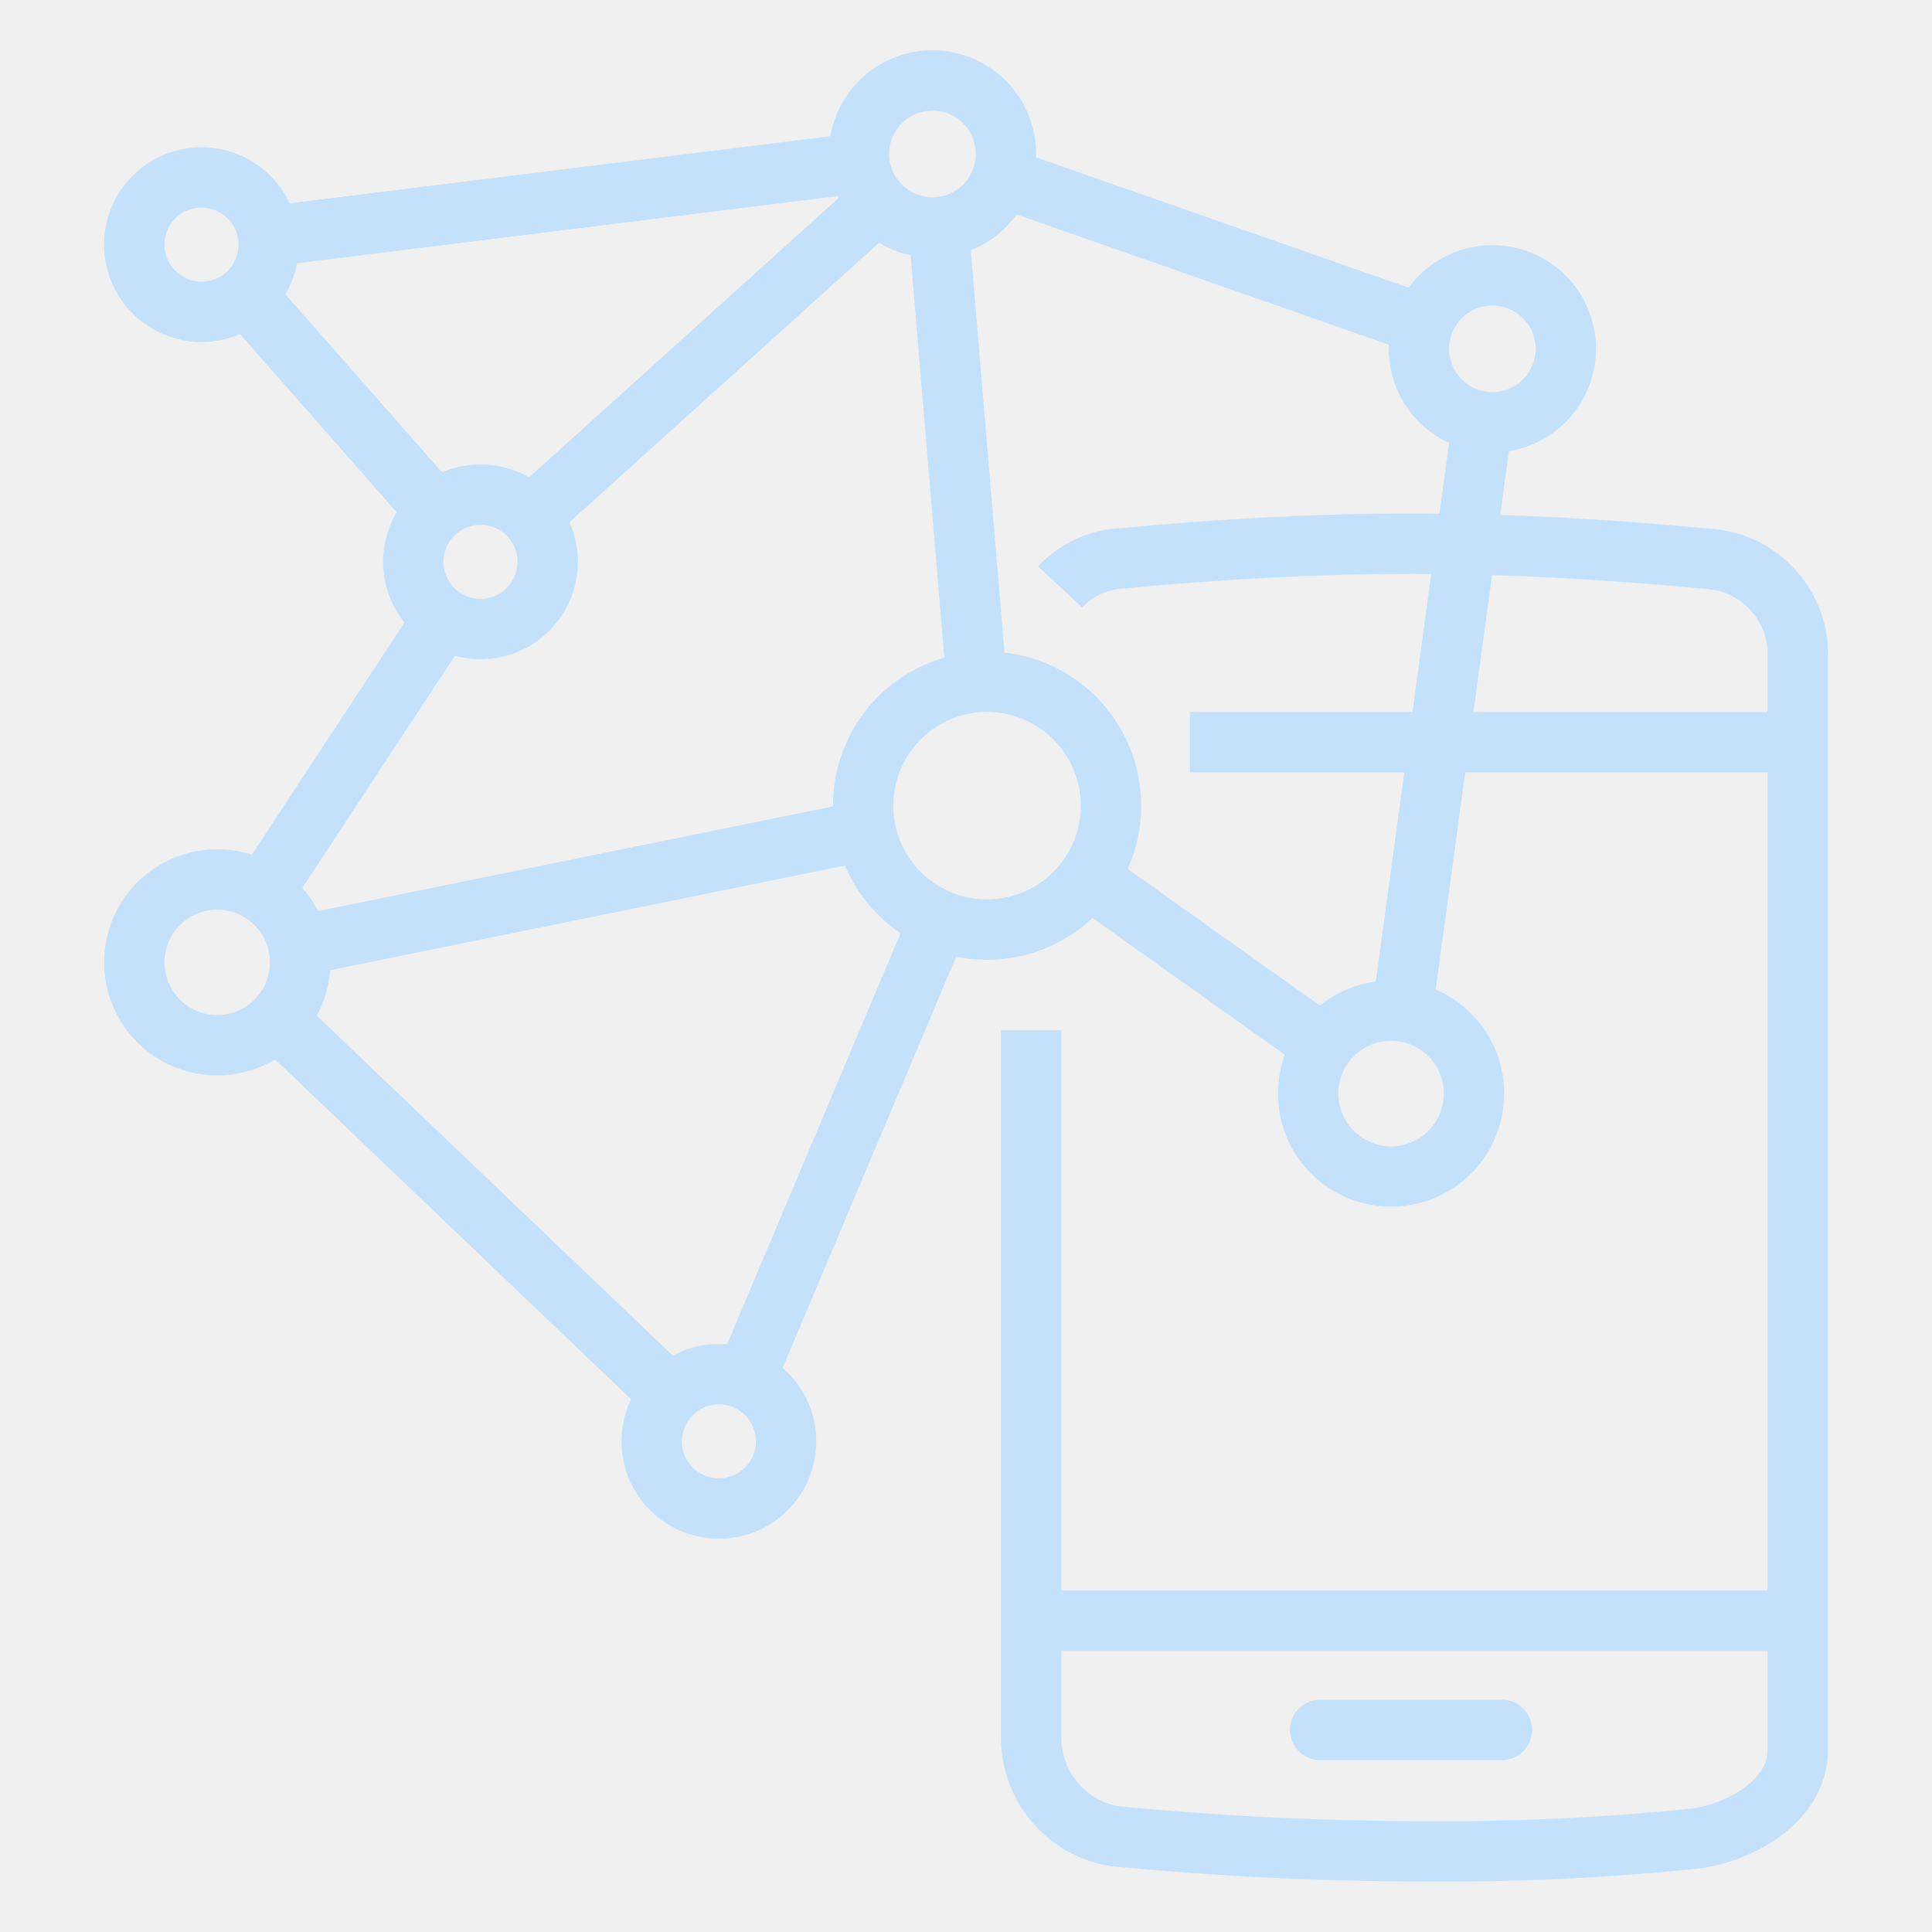
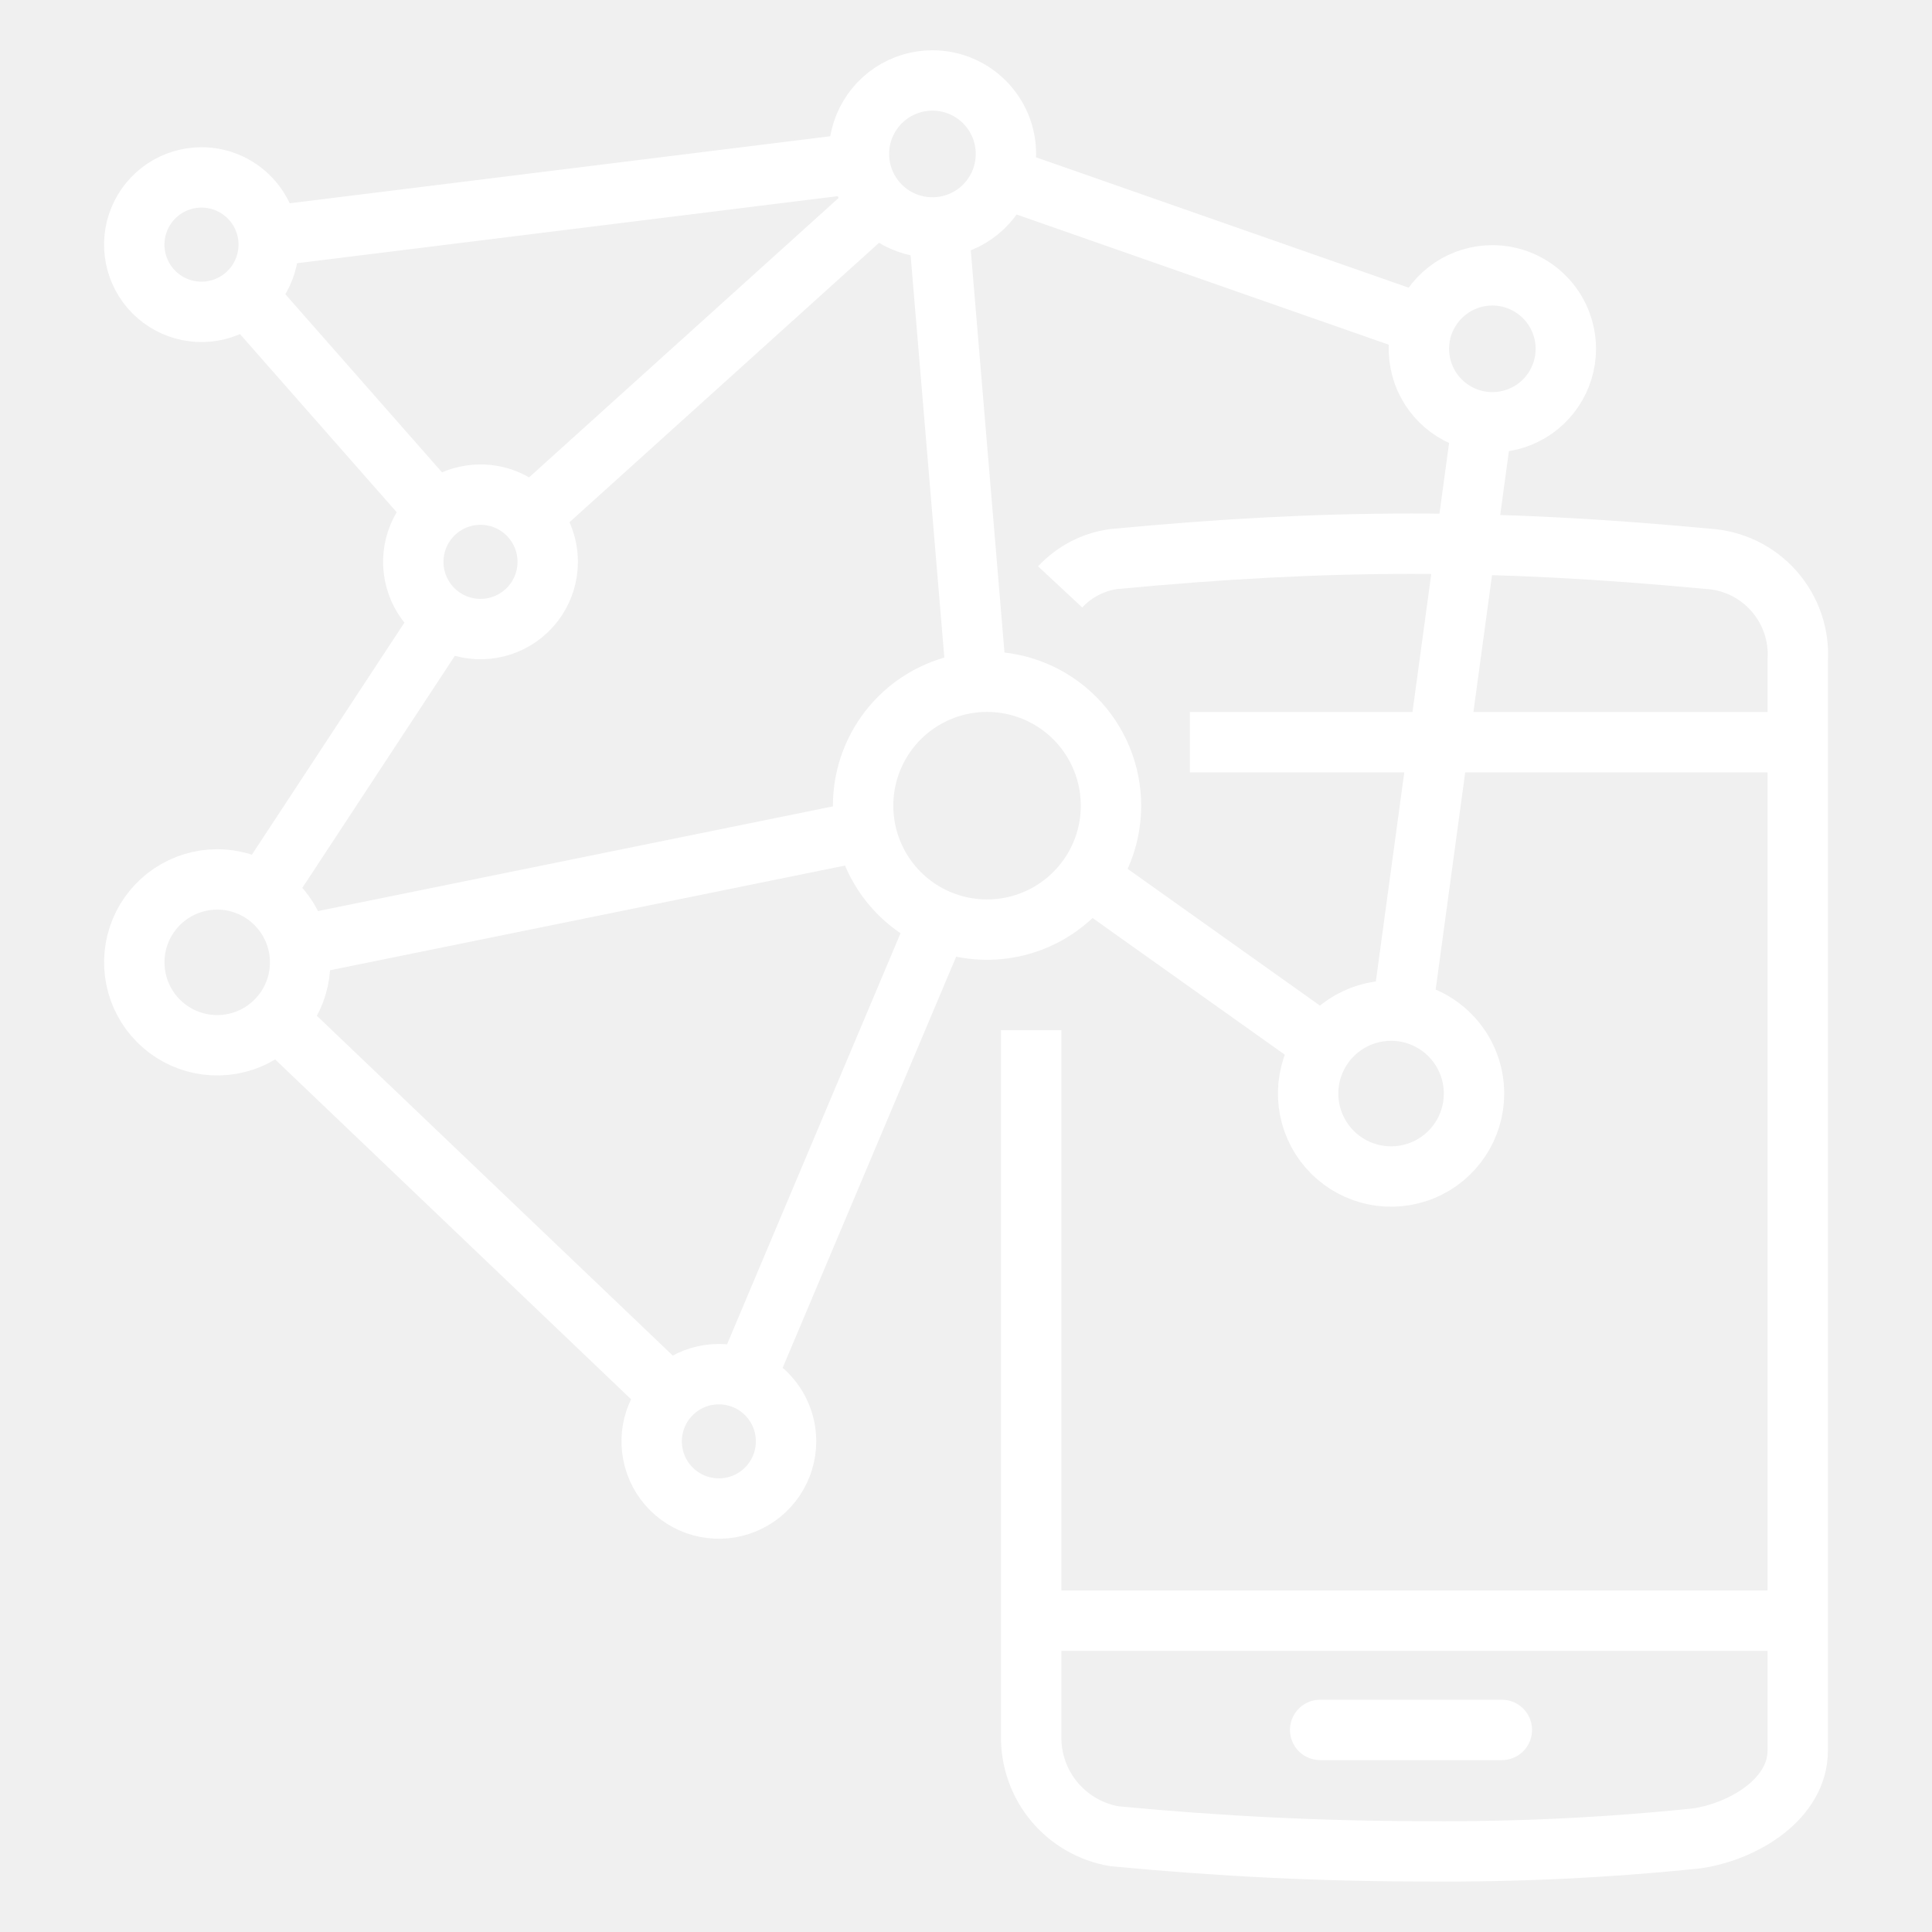
<svg xmlns="http://www.w3.org/2000/svg" width="64" height="64" viewBox="0 0 64 64" fill="none">
-   <g clip-path="url(#clip0_2_6502)">
-     <path d="M33.323 5.099C33.323 5.581 33.181 6.051 32.913 6.452C32.646 6.853 32.265 7.165 31.82 7.349C31.376 7.534 30.886 7.582 30.414 7.488C29.941 7.394 29.507 7.163 29.167 6.822C28.826 6.482 28.594 6.048 28.5 5.575C28.406 5.103 28.454 4.613 28.638 4.168C28.823 3.723 29.135 3.343 29.535 3.075C29.936 2.808 30.406 2.665 30.888 2.665C31.534 2.665 32.153 2.921 32.609 3.378C33.066 3.834 33.323 4.453 33.323 5.099V5.099Z" stroke="#C3E1FA" stroke-width="2" stroke-linejoin="round" />
-     <path d="M26.039 47.748C26.039 48.188 25.908 48.618 25.663 48.984C25.419 49.35 25.071 49.635 24.664 49.804C24.257 49.972 23.81 50.016 23.378 49.93C22.946 49.844 22.55 49.632 22.239 49.321C21.927 49.009 21.715 48.613 21.63 48.181C21.544 47.749 21.588 47.301 21.757 46.895C21.925 46.488 22.21 46.141 22.576 45.896C22.942 45.651 23.373 45.521 23.813 45.521C24.105 45.521 24.395 45.578 24.665 45.69C24.935 45.802 25.181 45.966 25.387 46.173C25.594 46.38 25.758 46.626 25.87 46.896C25.982 47.166 26.039 47.456 26.039 47.748V47.748Z" stroke="#C3E1FA" stroke-width="2" stroke-linejoin="round" />
-     <path d="M18.144 18.612C18.144 19.052 18.014 19.483 17.769 19.849C17.524 20.215 17.176 20.501 16.769 20.669C16.362 20.838 15.915 20.882 15.483 20.796C15.051 20.71 14.654 20.498 14.342 20.187C14.031 19.875 13.819 19.478 13.733 19.046C13.647 18.614 13.691 18.167 13.86 17.76C14.028 17.353 14.314 17.005 14.68 16.76C15.046 16.515 15.477 16.385 15.917 16.385C16.508 16.385 17.074 16.619 17.492 17.037C17.909 17.455 18.144 18.021 18.144 18.612V18.612Z" stroke="#C3E1FA" stroke-width="2" stroke-linejoin="round" />
-     <path d="M8.901 8.104C8.901 8.544 8.77 8.975 8.526 9.341C8.281 9.707 7.933 9.993 7.526 10.161C7.119 10.33 6.672 10.374 6.24 10.288C5.808 10.202 5.411 9.99 5.099 9.679C4.788 9.367 4.576 8.97 4.49 8.538C4.404 8.106 4.448 7.659 4.617 7.252C4.785 6.845 5.071 6.497 5.437 6.252C5.803 6.008 6.234 5.877 6.674 5.877C6.967 5.877 7.256 5.934 7.526 6.046C7.797 6.158 8.042 6.322 8.249 6.529C8.456 6.736 8.62 6.981 8.732 7.252C8.844 7.522 8.901 7.811 8.901 8.104V8.104Z" stroke="#C3E1FA" stroke-width="2" stroke-linejoin="round" />
-     <path d="M51.87 11.556C51.87 12.037 51.727 12.508 51.459 12.908C51.192 13.308 50.812 13.62 50.367 13.804C49.922 13.988 49.433 14.036 48.961 13.942C48.489 13.848 48.055 13.616 47.715 13.276C47.374 12.935 47.143 12.502 47.049 12.029C46.955 11.557 47.003 11.068 47.188 10.623C47.372 10.179 47.684 9.799 48.084 9.531C48.484 9.264 48.955 9.121 49.436 9.121C49.756 9.121 50.072 9.184 50.368 9.306C50.663 9.429 50.931 9.608 51.157 9.834C51.384 10.06 51.563 10.329 51.685 10.624C51.807 10.92 51.87 11.236 51.87 11.556V11.556Z" stroke="#C3E1FA" stroke-width="2" stroke-linejoin="round" />
-     <path d="M48.829 36.226C48.829 36.769 48.668 37.301 48.366 37.753C48.064 38.205 47.635 38.557 47.133 38.765C46.63 38.973 46.078 39.027 45.545 38.921C45.012 38.815 44.522 38.553 44.138 38.169C43.754 37.785 43.492 37.295 43.386 36.762C43.28 36.229 43.334 35.676 43.542 35.174C43.75 34.672 44.102 34.243 44.554 33.941C45.006 33.639 45.538 33.478 46.081 33.478C46.81 33.478 47.509 33.767 48.024 34.283C48.539 34.798 48.829 35.497 48.829 36.226V36.226Z" stroke="#C3E1FA" stroke-width="2" stroke-linejoin="round" />
-     <path d="M9.942 31.88C9.942 32.423 9.781 32.954 9.479 33.406C9.177 33.857 8.748 34.209 8.246 34.417C7.744 34.625 7.191 34.679 6.658 34.573C6.126 34.467 5.636 34.205 5.252 33.821C4.868 33.437 4.607 32.947 4.501 32.414C4.395 31.882 4.449 31.329 4.657 30.828C4.865 30.326 5.217 29.897 5.669 29.595C6.121 29.293 6.652 29.132 7.195 29.132C7.924 29.132 8.622 29.422 9.137 29.937C9.653 30.453 9.942 31.151 9.942 31.88V31.88Z" stroke="#C3E1FA" stroke-width="2" stroke-linejoin="round" />
-     <path d="M36.803 26.691C36.803 27.503 36.562 28.297 36.11 28.971C35.659 29.646 35.017 30.172 34.267 30.483C33.517 30.793 32.691 30.874 31.895 30.716C31.098 30.557 30.367 30.166 29.793 29.592C29.219 29.017 28.828 28.286 28.67 27.489C28.512 26.693 28.593 25.867 28.904 25.117C29.215 24.367 29.741 23.726 30.416 23.275C31.091 22.824 31.885 22.583 32.697 22.583C33.236 22.583 33.77 22.689 34.269 22.896C34.767 23.102 35.22 23.405 35.601 23.786C35.983 24.168 36.285 24.621 36.491 25.119C36.697 25.617 36.803 26.151 36.803 26.691V26.691Z" stroke="#C3E1FA" stroke-width="2" stroke-linejoin="round" />
-     <path d="M8.143 9.772L14.453 16.946" stroke="#C3E1FA" stroke-width="2" stroke-miterlimit="10" />
-     <path d="M8.882 7.83L28.474 5.4" stroke="#C3E1FA" stroke-width="2" stroke-miterlimit="10" />
-     <path d="M47.138 10.756L33.193 5.877" stroke="#C3E1FA" stroke-width="2" stroke-miterlimit="10" />
-     <path d="M49.108 13.967L46.451 33.503" stroke="#C3E1FA" stroke-width="2" stroke-miterlimit="10" />
-     <path d="M36.042 29.076L43.847 34.626" stroke="#C3E1FA" stroke-width="2" stroke-miterlimit="10" />
-     <path d="M24.679 45.696L31.1 30.48" stroke="#C3E1FA" stroke-width="2" stroke-miterlimit="10" />
-     <path d="M28.673 27.513L9.888 31.332" stroke="#C3E1FA" stroke-width="2" stroke-miterlimit="10" />
-     <path d="M8.705 29.584L14.694 20.472" stroke="#C3E1FA" stroke-width="2" stroke-miterlimit="10" />
-     <path d="M17.568 17.123L29.083 6.729" stroke="#C3E1FA" stroke-width="2" stroke-miterlimit="10" />
-     <path d="M31.091 7.535L32.354 22.603" stroke="#C3E1FA" stroke-width="2" stroke-miterlimit="10" />
-     <path d="M9.181 33.776L22.205 46.211" stroke="#C3E1FA" stroke-width="2" stroke-miterlimit="10" />
-     <path d="M34.16 34.126V57.507C34.146 58.299 34.417 59.07 34.923 59.679C35.43 60.289 36.138 60.696 36.919 60.828C40.464 61.166 43.847 61.328 47.267 61.328C50.255 61.35 53.243 61.207 56.215 60.898C57.815 60.656 59.552 59.564 59.552 57.991V21.881C59.579 21.463 59.522 21.044 59.386 20.648C59.25 20.253 59.037 19.888 58.76 19.574C58.482 19.261 58.145 19.006 57.769 18.823C57.392 18.641 56.983 18.535 56.565 18.511C53.022 18.177 49.892 18.011 46.75 18.011C43.608 18.011 40.466 18.181 36.888 18.52C36.21 18.615 35.586 18.941 35.119 19.442" stroke="#C3E1FA" stroke-width="2" stroke-miterlimit="10" />
-     <path d="M43.732 57.306H49.751" stroke="#C3E1FA" stroke-width="2" stroke-miterlimit="10" stroke-linecap="round" />
-     <path d="M34.16 53.687H59.323" stroke="#C3E1FA" stroke-width="2" stroke-miterlimit="10" />
-     <path d="M39.417 24.587H59.323" stroke="#C3E1FA" stroke-width="2" stroke-miterlimit="10" />
+   <g clip-path="url(#clip0_53_756)">
+     <mask id="mask0_53_756" style="mask-type:luminance" maskUnits="userSpaceOnUse" x="0" y="0" width="64" height="64">
+       <path d="M64 0H0V64H64V0Z" fill="white" />
+     </mask>
+     <g mask="url(#mask0_53_756)">
+       <path d="M33.323 5.099C33.323 5.581 33.181 6.051 32.913 6.452C32.646 6.853 32.266 7.165 31.821 7.349C31.376 7.534 30.886 7.582 30.414 7.488C29.941 7.394 29.507 7.163 29.167 6.822C28.826 6.482 28.594 6.048 28.5 5.575C28.406 5.103 28.454 4.613 28.638 4.168C28.823 3.723 29.135 3.343 29.535 3.075C29.936 2.808 30.407 2.665 30.888 2.665C31.534 2.665 32.153 2.921 32.61 3.378C33.066 3.834 33.323 4.453 33.323 5.099Z" stroke="white" stroke-width="2" stroke-linejoin="round" />
+       <path d="M26.039 47.748C26.039 48.188 25.908 48.618 25.663 48.984C25.419 49.35 25.071 49.635 24.664 49.804C24.257 49.972 23.81 50.016 23.378 49.93C22.946 49.844 22.55 49.632 22.239 49.321C21.927 49.009 21.715 48.613 21.63 48.181C21.544 47.749 21.588 47.301 21.756 46.895C21.925 46.488 22.21 46.141 22.576 45.896C22.942 45.651 23.373 45.521 23.813 45.521C24.105 45.521 24.395 45.578 24.665 45.69C24.935 45.802 25.181 45.966 25.387 46.173C25.594 46.38 25.758 46.626 25.87 46.896C25.982 47.166 26.039 47.456 26.039 47.748Z" stroke="white" stroke-width="2" stroke-linejoin="round" />
+       <path d="M18.144 18.612C18.144 19.052 18.013 19.483 17.769 19.849C17.524 20.215 17.176 20.501 16.769 20.669C16.362 20.838 15.915 20.882 15.482 20.796C15.05 20.71 14.654 20.498 14.342 20.187C14.031 19.875 13.819 19.478 13.733 19.046C13.647 18.614 13.691 18.167 13.86 17.76C14.028 17.353 14.313 17.005 14.68 16.76C15.046 16.515 15.476 16.385 15.917 16.385C16.508 16.385 17.074 16.619 17.492 17.037C17.909 17.455 18.144 18.021 18.144 18.612Z" stroke="white" stroke-width="2" stroke-linejoin="round" />
+       <path d="M8.901 8.104C8.901 8.544 8.77 8.975 8.526 9.341C8.281 9.707 7.933 9.993 7.526 10.161C7.119 10.33 6.672 10.374 6.24 10.288C5.808 10.202 5.411 9.99 5.099 9.679C4.788 9.367 4.576 8.97 4.49 8.538C4.404 8.106 4.448 7.659 4.617 7.252C4.785 6.845 5.071 6.497 5.437 6.252C5.803 6.008 6.234 5.877 6.674 5.877C6.967 5.877 7.256 5.934 7.526 6.046C7.797 6.158 8.042 6.322 8.249 6.529C8.456 6.736 8.62 6.981 8.732 7.252C8.844 7.522 8.901 7.811 8.901 8.104Z" stroke="white" stroke-width="2" stroke-linejoin="round" />
+       <path d="M51.87 11.556C51.87 12.037 51.727 12.508 51.459 12.908C51.192 13.308 50.812 13.62 50.367 13.804C49.922 13.988 49.433 14.036 48.961 13.942C48.488 13.848 48.055 13.616 47.715 13.276C47.374 12.935 47.142 12.502 47.049 12.029C46.955 11.557 47.003 11.068 47.187 10.623C47.372 10.179 47.684 9.799 48.084 9.531C48.484 9.264 48.955 9.121 49.436 9.121C49.756 9.121 50.072 9.184 50.368 9.306C50.663 9.429 50.931 9.608 51.157 9.834C51.383 10.06 51.563 10.329 51.685 10.624C51.807 10.92 51.87 11.236 51.87 11.556Z" stroke="white" stroke-width="2" stroke-linejoin="round" />
+       <path d="M48.829 36.226C48.829 36.769 48.668 37.301 48.366 37.753C48.064 38.205 47.635 38.557 47.133 38.765C46.63 38.973 46.078 39.027 45.545 38.921C45.012 38.815 44.522 38.553 44.138 38.169C43.754 37.785 43.492 37.295 43.386 36.762C43.28 36.229 43.334 35.676 43.542 35.174C43.75 34.672 44.102 34.243 44.554 33.941C45.006 33.639 45.538 33.478 46.081 33.478C46.81 33.478 47.509 33.767 48.024 34.283C48.539 34.798 48.829 35.497 48.829 36.226Z" stroke="white" stroke-width="2" stroke-linejoin="round" />
+       <path d="M9.942 31.88C9.942 32.423 9.781 32.954 9.479 33.406C9.177 33.857 8.748 34.209 8.246 34.417C7.744 34.625 7.191 34.679 6.658 34.573C6.126 34.467 5.636 34.205 5.252 33.821C4.868 33.437 4.607 32.947 4.501 32.414C4.395 31.882 4.449 31.329 4.657 30.828C4.865 30.326 5.217 29.897 5.669 29.595C6.121 29.293 6.652 29.132 7.195 29.132C7.924 29.132 8.622 29.422 9.137 29.937C9.653 30.453 9.942 31.151 9.942 31.88Z" stroke="white" stroke-width="2" stroke-linejoin="round" />
+       <path d="M36.803 26.691C36.803 27.503 36.562 28.297 36.11 28.971C35.659 29.646 35.017 30.172 34.267 30.483C33.517 30.793 32.691 30.874 31.895 30.716C31.098 30.557 30.367 30.166 29.793 29.592C29.219 29.017 28.828 28.286 28.67 27.489C28.512 26.693 28.593 25.867 28.904 25.117C29.215 24.367 29.741 23.726 30.416 23.275C31.091 22.824 31.885 22.583 32.697 22.583C33.236 22.583 33.77 22.689 34.269 22.896C34.767 23.102 35.22 23.405 35.601 23.786C35.983 24.168 36.285 24.621 36.491 25.119C36.697 25.617 36.803 26.151 36.803 26.691Z" stroke="white" stroke-width="2" stroke-linejoin="round" />
+       <path d="M8.143 9.772L14.453 16.946" stroke="white" stroke-width="2" stroke-miterlimit="10" />
+       <path d="M8.882 7.83L28.474 5.4" stroke="white" stroke-width="2" stroke-miterlimit="10" />
+       <path d="M47.138 10.756L33.193 5.877" stroke="white" stroke-width="2" stroke-miterlimit="10" />
+       <path d="M49.108 13.967L46.451 33.503" stroke="white" stroke-width="2" stroke-miterlimit="10" />
+       <path d="M36.042 29.076L43.847 34.626" stroke="white" stroke-width="2" stroke-miterlimit="10" />
+       <path d="M24.679 45.696L31.1 30.48" stroke="white" stroke-width="2" stroke-miterlimit="10" />
+       <path d="M28.673 27.513L9.888 31.332" stroke="white" stroke-width="2" stroke-miterlimit="10" />
+       <path d="M8.705 29.584L14.694 20.472" stroke="white" stroke-width="2" stroke-miterlimit="10" />
+       <path d="M17.568 17.123L29.083 6.729" stroke="white" stroke-width="2" stroke-miterlimit="10" />
+       <path d="M31.091 7.535L32.354 22.603" stroke="white" stroke-width="2" stroke-miterlimit="10" />
+       <path d="M9.181 33.776L22.205 46.211" stroke="white" stroke-width="2" stroke-miterlimit="10" />
+       <path d="M34.16 34.126V57.507C34.146 58.299 34.417 59.07 34.923 59.679C35.43 60.289 36.138 60.696 36.919 60.828C40.464 61.166 43.847 61.328 47.267 61.328C50.255 61.35 53.243 61.207 56.215 60.898C57.815 60.656 59.552 59.564 59.552 57.991V21.881C59.579 21.463 59.522 21.044 59.386 20.648C59.25 20.253 59.037 19.888 58.76 19.574C58.482 19.261 58.145 19.006 57.769 18.823C57.392 18.641 56.983 18.535 56.565 18.511C53.022 18.177 49.892 18.011 46.75 18.011C43.608 18.011 40.466 18.181 36.888 18.52C36.21 18.615 35.586 18.941 35.119 19.442" stroke="white" stroke-width="2" stroke-miterlimit="10" />
+       <path d="M43.732 57.306H49.751" stroke="white" stroke-width="2" stroke-miterlimit="10" stroke-linecap="round" />
+       <path d="M34.16 53.687H59.323" stroke="white" stroke-width="2" stroke-miterlimit="10" />
+       <path d="M39.417 24.587H59.323" stroke="white" stroke-width="2" stroke-miterlimit="10" />
+     </g>
  </g>
  <defs>
-     <clipPath id="clip0_2_6502">
+     <clipPath id="clip0_53_756">
      <rect width="64" height="64" fill="white" />
    </clipPath>
  </defs>
</svg>
